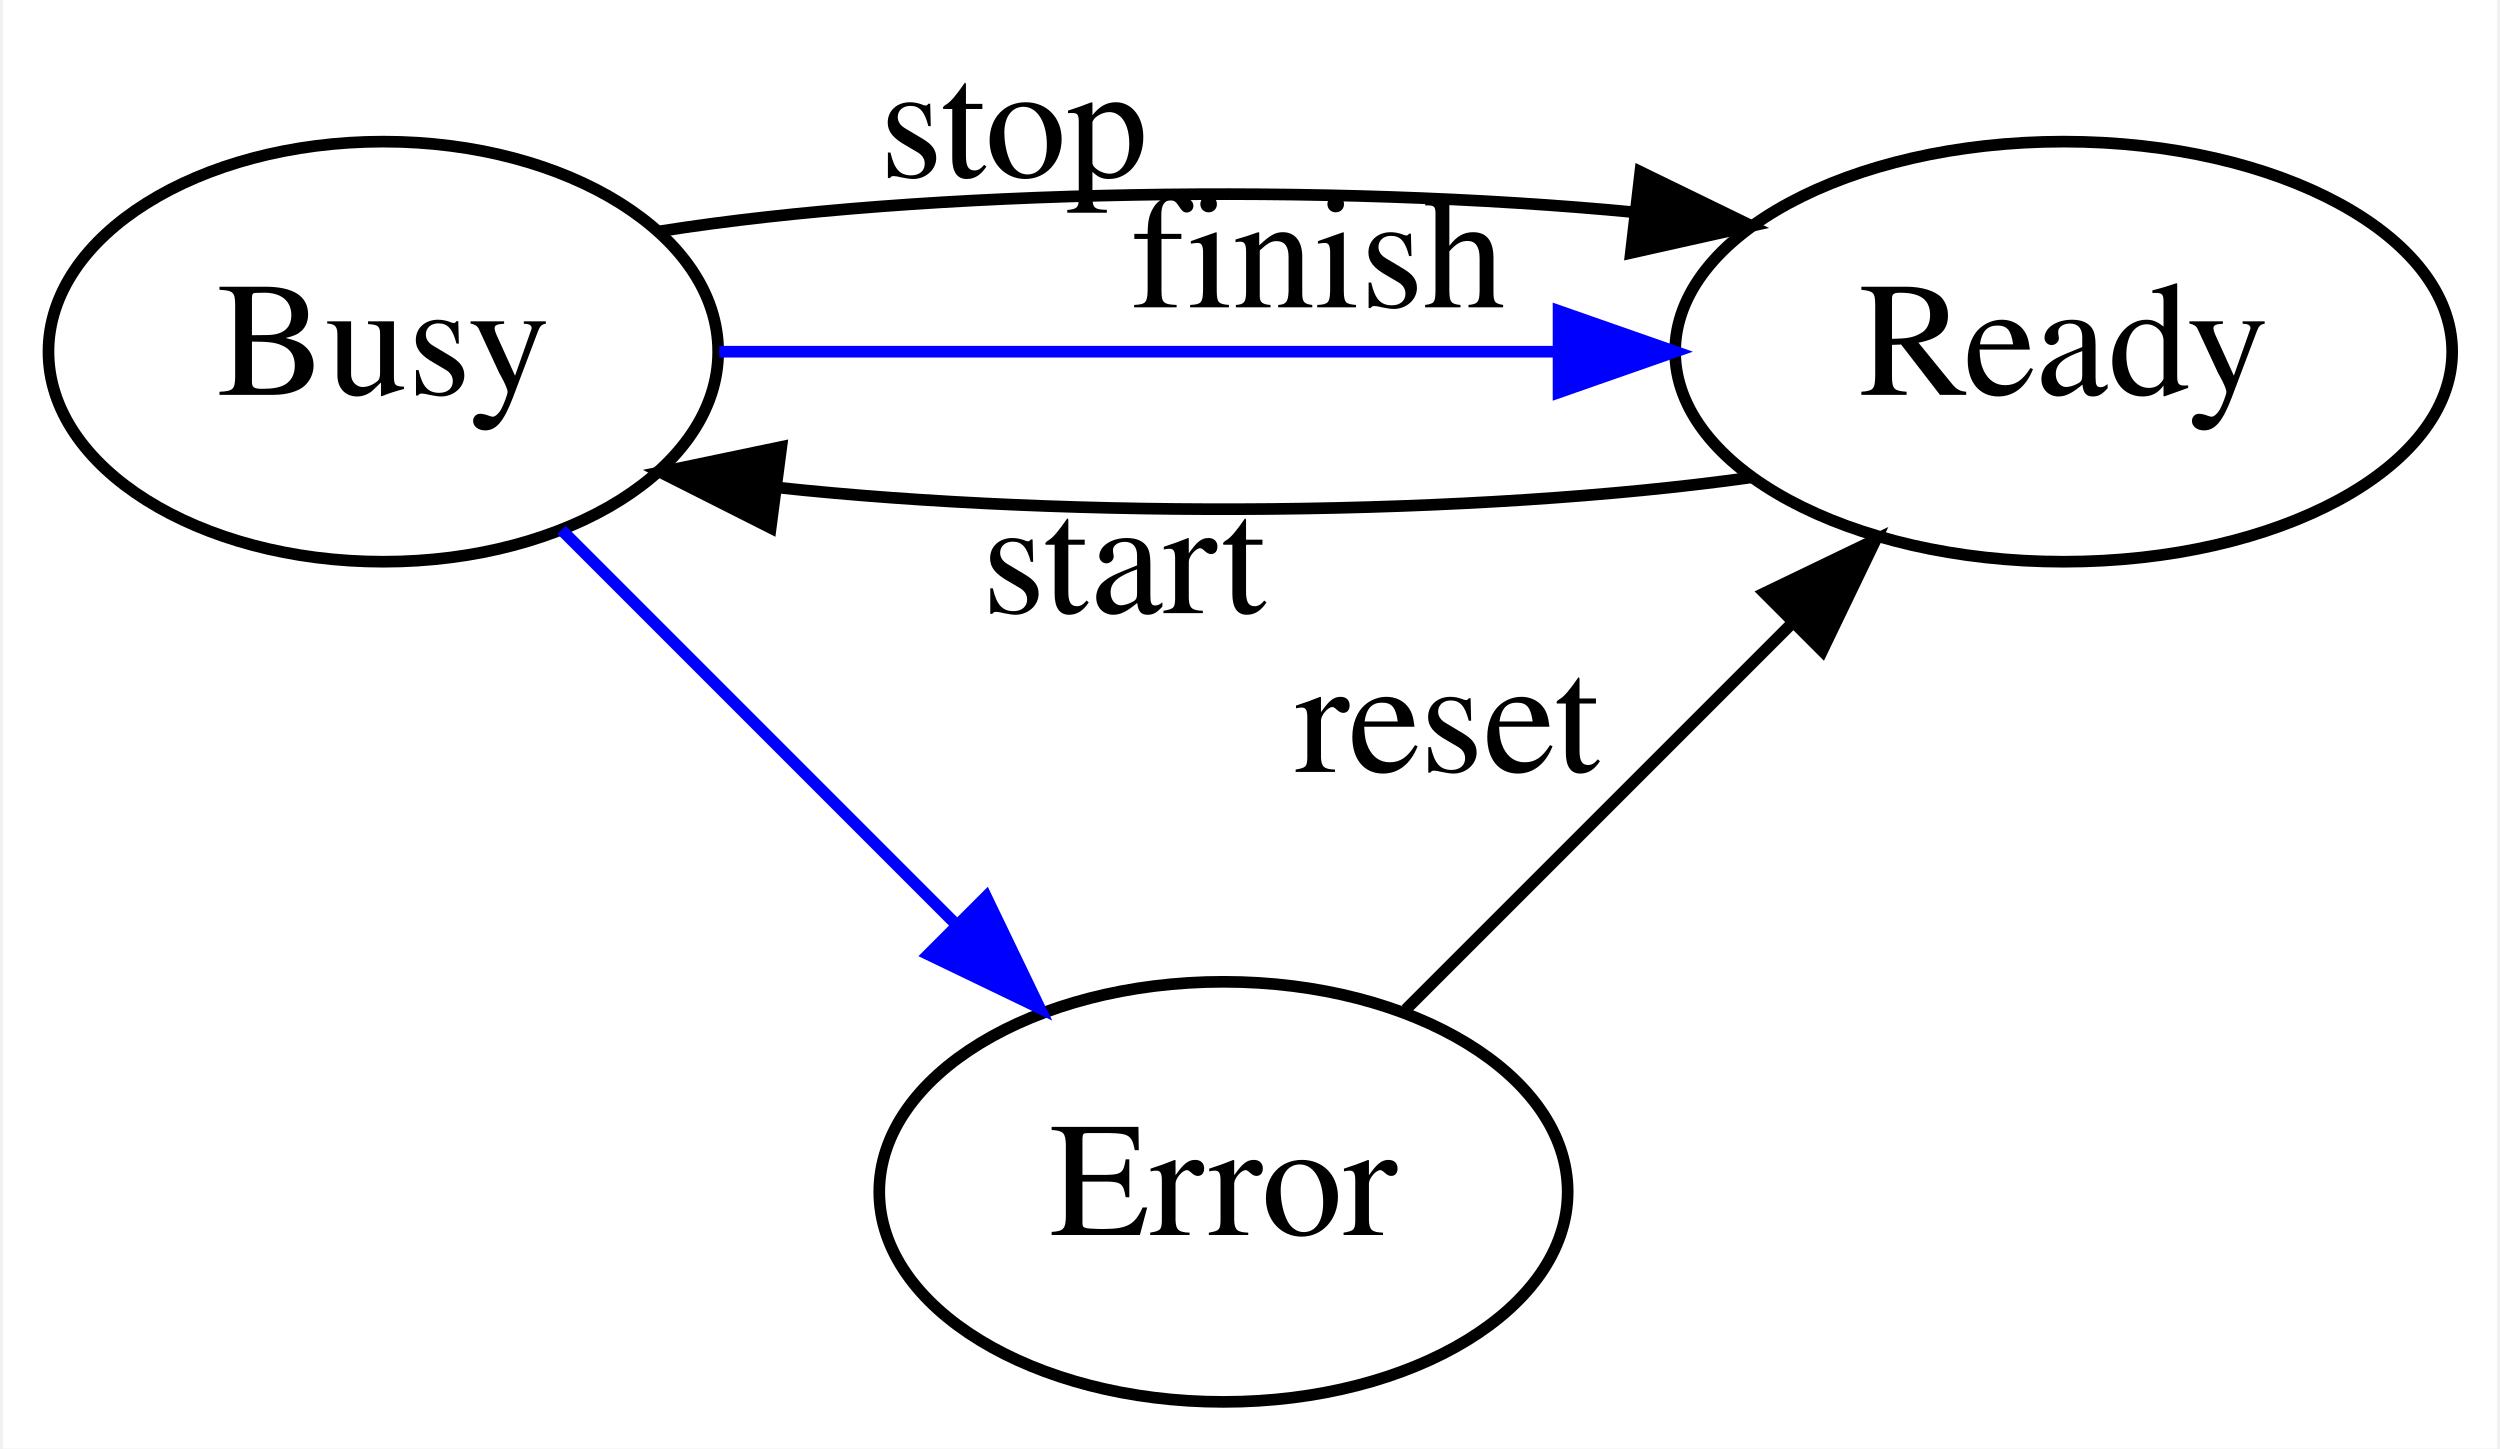
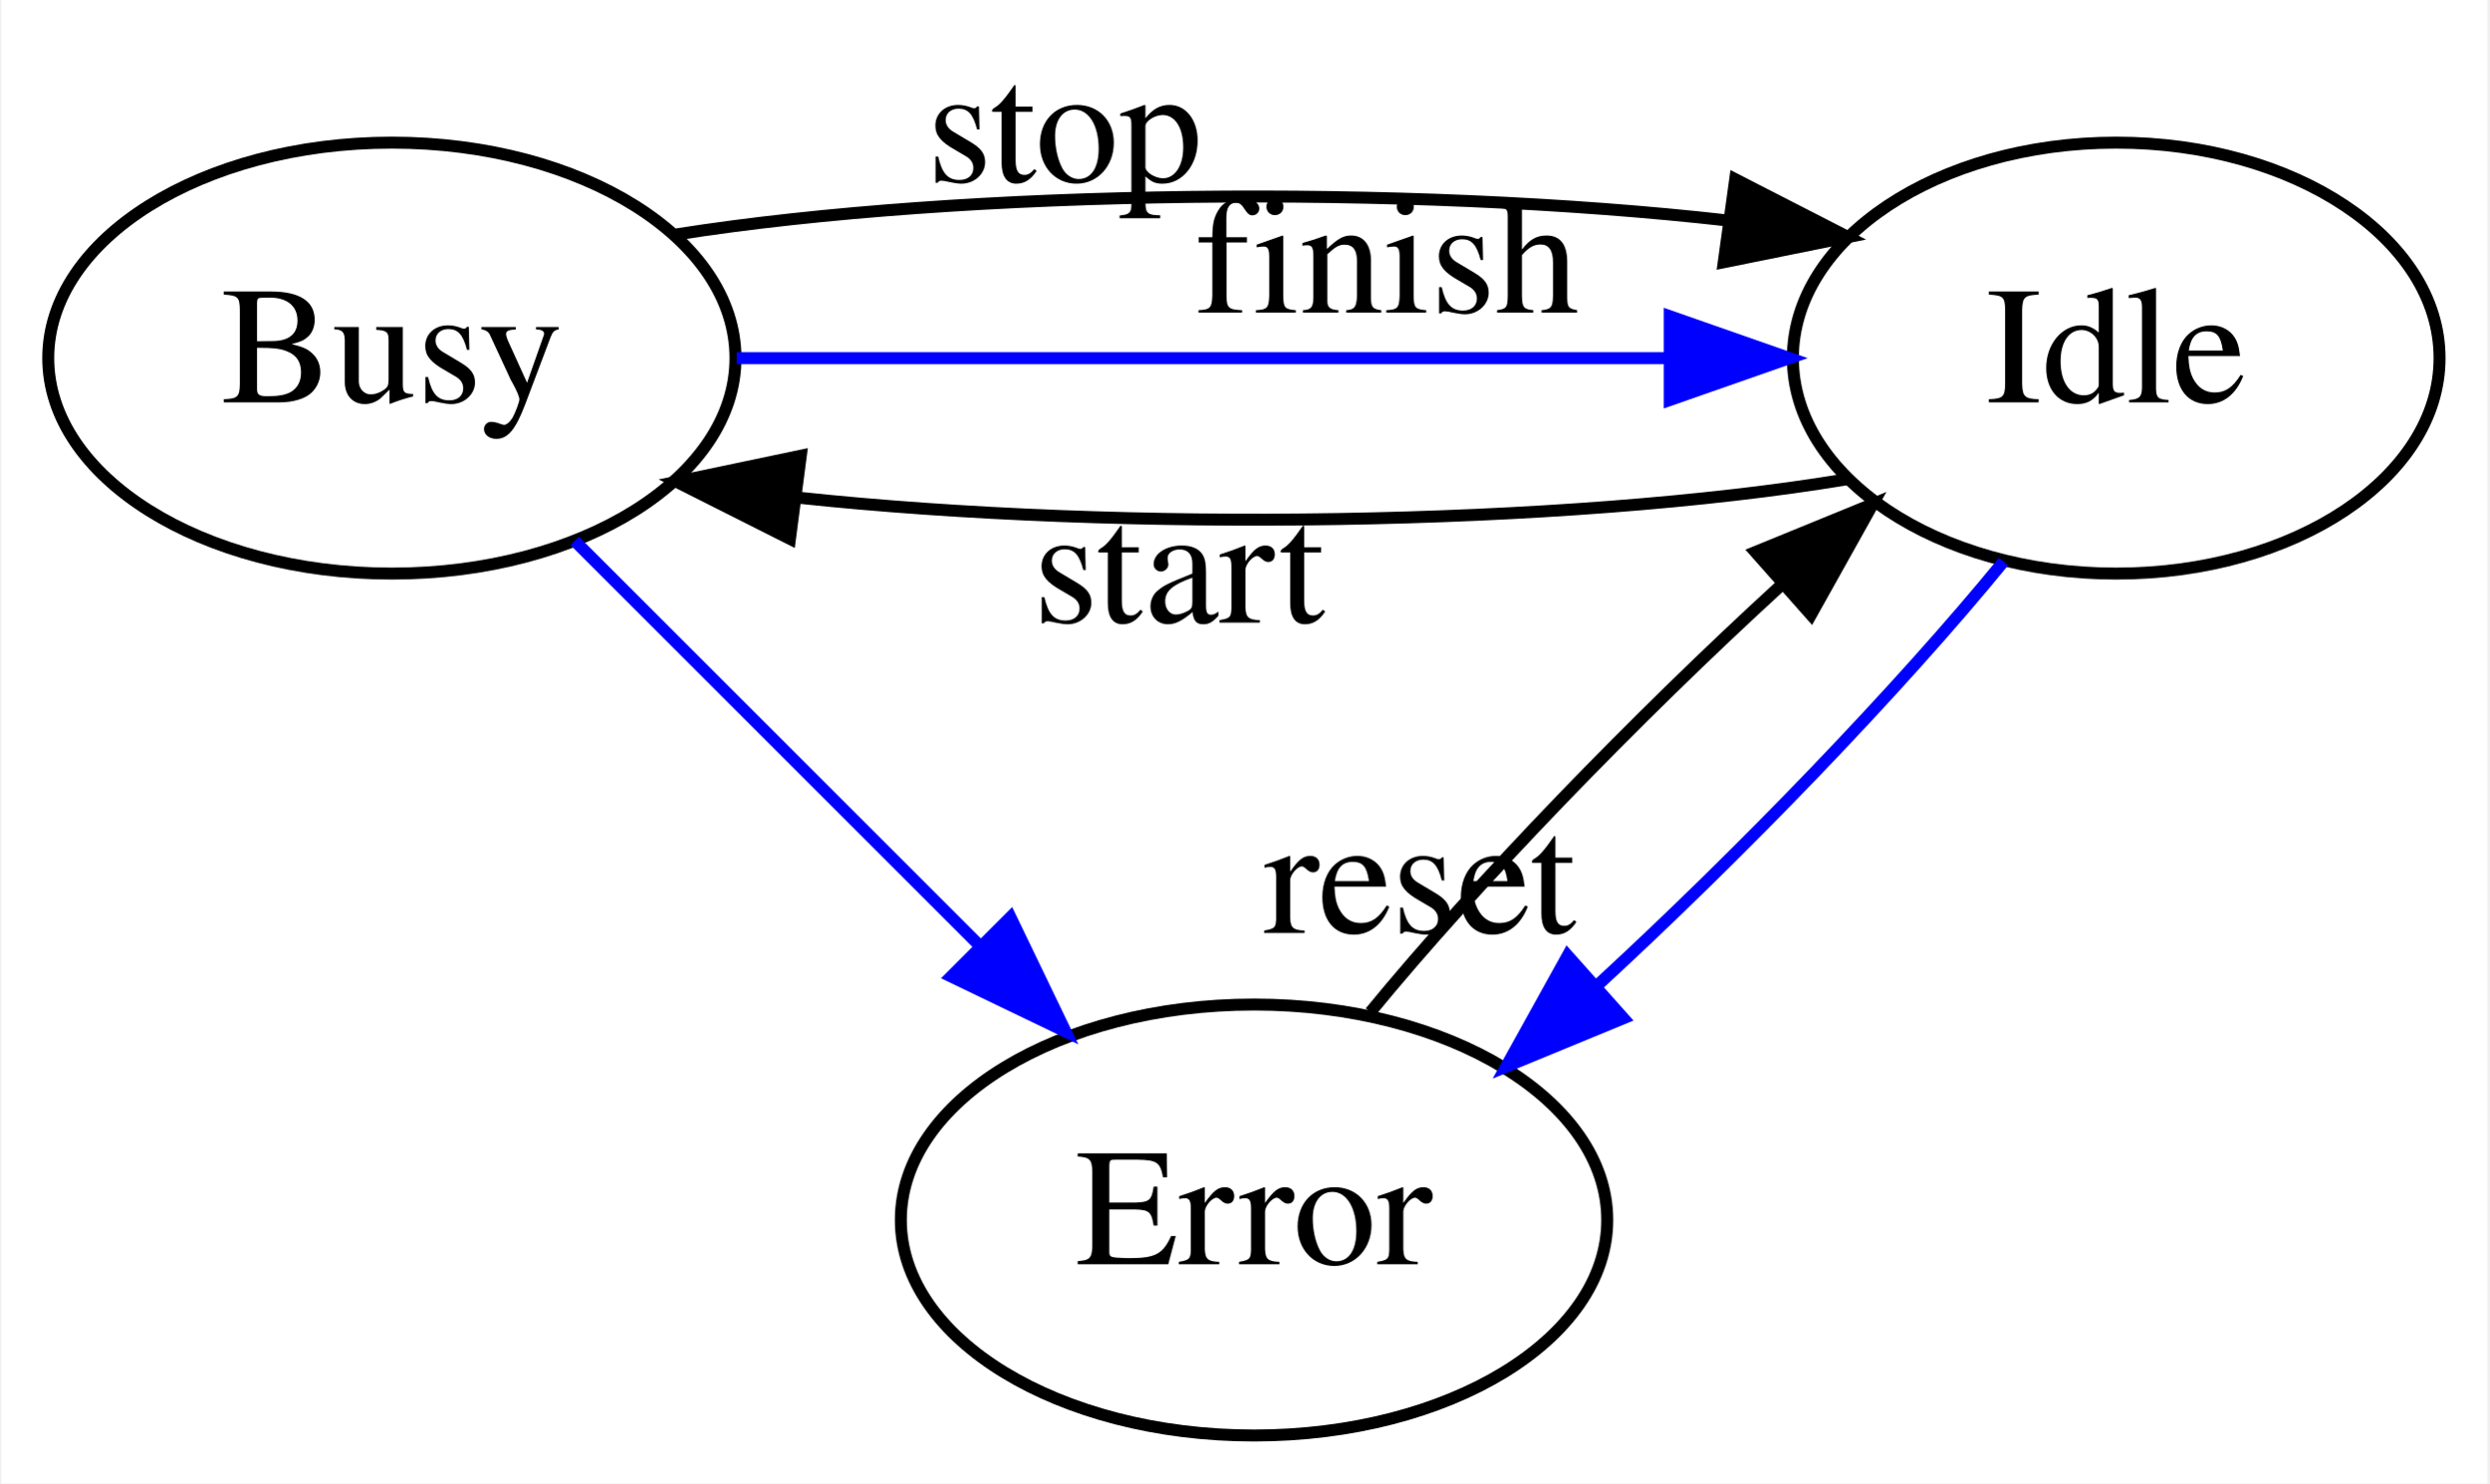
- <svg xmlns="http://www.w3.org/2000/svg" width="214pt" height="124pt" viewBox="0.00 0.00 213.74 124.14">
-   <g id="graph0" class="graph" transform="scale(1 1) rotate(0) translate(4 120.137)">
-     <polygon fill="white" stroke="none" points="-4,4 -4,-120.137 209.745,-120.137 209.745,4 -4,4" />
+ <svg xmlns="http://www.w3.org/2000/svg" width="208pt" height="124pt" viewBox="0.00 0.00 207.60 123.91">
+   <g id="graph0" class="graph" transform="scale(1 1) rotate(0) translate(4 119.911)">
+     <polygon fill="white" stroke="none" points="-4,4 -4,-119.911 203.597,-119.911 203.597,4 -4,4" />
    <g id="node1" class="node">
-       <ellipse fill="none" stroke="black" cx="172.597" cy="-90" rx="33.295" ry="18" />
-       <text text-anchor="middle" x="172.597" y="-86.3" font-family="Times,serif" font-size="14.00">Ready</text>
+       <ellipse fill="none" stroke="black" cx="172.597" cy="-90" rx="27" ry="18" />
+       <text text-anchor="middle" x="172.597" y="-86.3" font-family="Times,serif" font-size="14.00">Idle</text>
    </g>
    <g id="node2" class="node">
      <ellipse fill="none" stroke="black" cx="28.598" cy="-90" rx="28.695" ry="18" />
      <text text-anchor="middle" x="28.598" y="-86.3" font-family="Times,serif" font-size="14.00">Busy</text>
    </g>
    <g id="edge1" class="edge">
-       <path fill="none" stroke="black" d="M145.85,-79.224C122.259,-75.905 87.769,-75.619 62.299,-78.366" />
-       <polygon fill="black" stroke="black" points="61.796,-74.901 52.337,-79.674 62.708,-81.842 61.796,-74.901" />
-       <text text-anchor="middle" x="92.074" y="-67.595" font-family="Times,serif" font-size="14.00">start</text>
-     </g>
-     <g id="edge2" class="edge">
-       <path fill="none" stroke="black" d="M52.376,-100.333C75.084,-103.925 109.636,-104.462 135.88,-101.942" />
-       <polygon fill="black" stroke="black" points="136.319,-105.414 145.844,-100.776 135.506,-98.462 136.319,-105.414" />
-       <text text-anchor="middle" x="82.628" y="-104.937" font-family="Times,serif" font-size="14.00">stop</text>
-     </g>
-     <g id="edge3" class="edge">
-       <path fill="none" stroke="blue" d="M57.392,-90C77.89,-90 105.803,-90 129.019,-90" />
-       <polygon fill="blue" stroke="blue" points="129.312,-93.5 139.312,-90 129.312,-86.5 129.312,-93.5" />
-       <text text-anchor="middle" x="108.706" y="-93.8" font-family="Times,serif" font-size="14.00">finish</text>
+       <path fill="none" stroke="black" d="M150.097,-79.875C126.634,-75.964 89.577,-75.452 62.553,-78.338" />
+       <polygon fill="black" stroke="black" points="61.839,-74.902 52.376,-79.667 62.745,-81.843 61.839,-74.902" />
+       <text text-anchor="middle" x="94.325" y="-67.907" font-family="Times,serif" font-size="14.00">start</text>
    </g>
    <g id="node3" class="node">
      <ellipse fill="none" stroke="black" cx="100.597" cy="-18" rx="29.497" ry="18" />
      <text text-anchor="middle" x="100.597" y="-14.3" font-family="Times,serif" font-size="14.00">Error</text>
+     </g>
+     <g id="edge6" class="edge">
+       <path fill="none" stroke="blue" d="M163.185,-73.001C154.5,-62.37 141.373,-48.746 129.342,-37.669" />
+       <polygon fill="blue" stroke="blue" points="131.446,-34.856 121.652,-30.815 126.788,-40.082 131.446,-34.856" />
+     </g>
+     <g id="edge2" class="edge">
+       <path fill="none" stroke="black" d="M52.376,-100.333C76.353,-104.126 113.535,-104.512 140.199,-101.49" />
+       <polygon fill="black" stroke="black" points="140.78,-104.943 150.206,-100.107 139.821,-98.009 140.78,-104.943" />
+       <text text-anchor="middle" x="84.788" y="-104.711" font-family="Times,serif" font-size="14.00">stop</text>
+     </g>
+     <g id="edge3" class="edge">
+       <path fill="none" stroke="blue" d="M57.392,-90C79.699,-90 110.785,-90 135.045,-90" />
+       <polygon fill="blue" stroke="blue" points="135.316,-93.5 145.316,-90 135.316,-86.5 135.316,-93.5" />
+       <text text-anchor="middle" x="111.719" y="-93.8" font-family="Times,serif" font-size="14.00">finish</text>
    </g>
    <g id="edge4" class="edge">
      <path fill="none" stroke="blue" d="M43.867,-74.731C53.66,-64.937 66.559,-52.039 77.582,-41.016" />
      <polygon fill="blue" stroke="blue" points="80.256,-43.291 84.852,-33.745 75.306,-38.341 80.256,-43.291" />
    </g>
    <g id="edge5" class="edge">
-       <path fill="none" stroke="black" d="M116.22,-33.623C125.898,-43.301 138.506,-55.908 149.344,-66.746" />
-       <polygon fill="black" stroke="black" points="146.961,-69.313 156.506,-73.909 151.91,-64.363 146.961,-69.313" />
-       <text text-anchor="middle" x="119.782" y="-53.985" font-family="Times,serif" font-size="14.00">reset</text>
+       <path fill="none" stroke="black" d="M110.314,-35.369C119.173,-46.158 132.485,-59.925 144.57,-70.99" />
+       <polygon fill="black" stroke="black" points="142.468,-73.803 152.276,-77.812 147.109,-68.562 142.468,-73.803" />
+       <text text-anchor="middle" x="114.442" y="-41.979" font-family="Times,serif" font-size="14.00">reset</text>
    </g>
  </g>
</svg>
